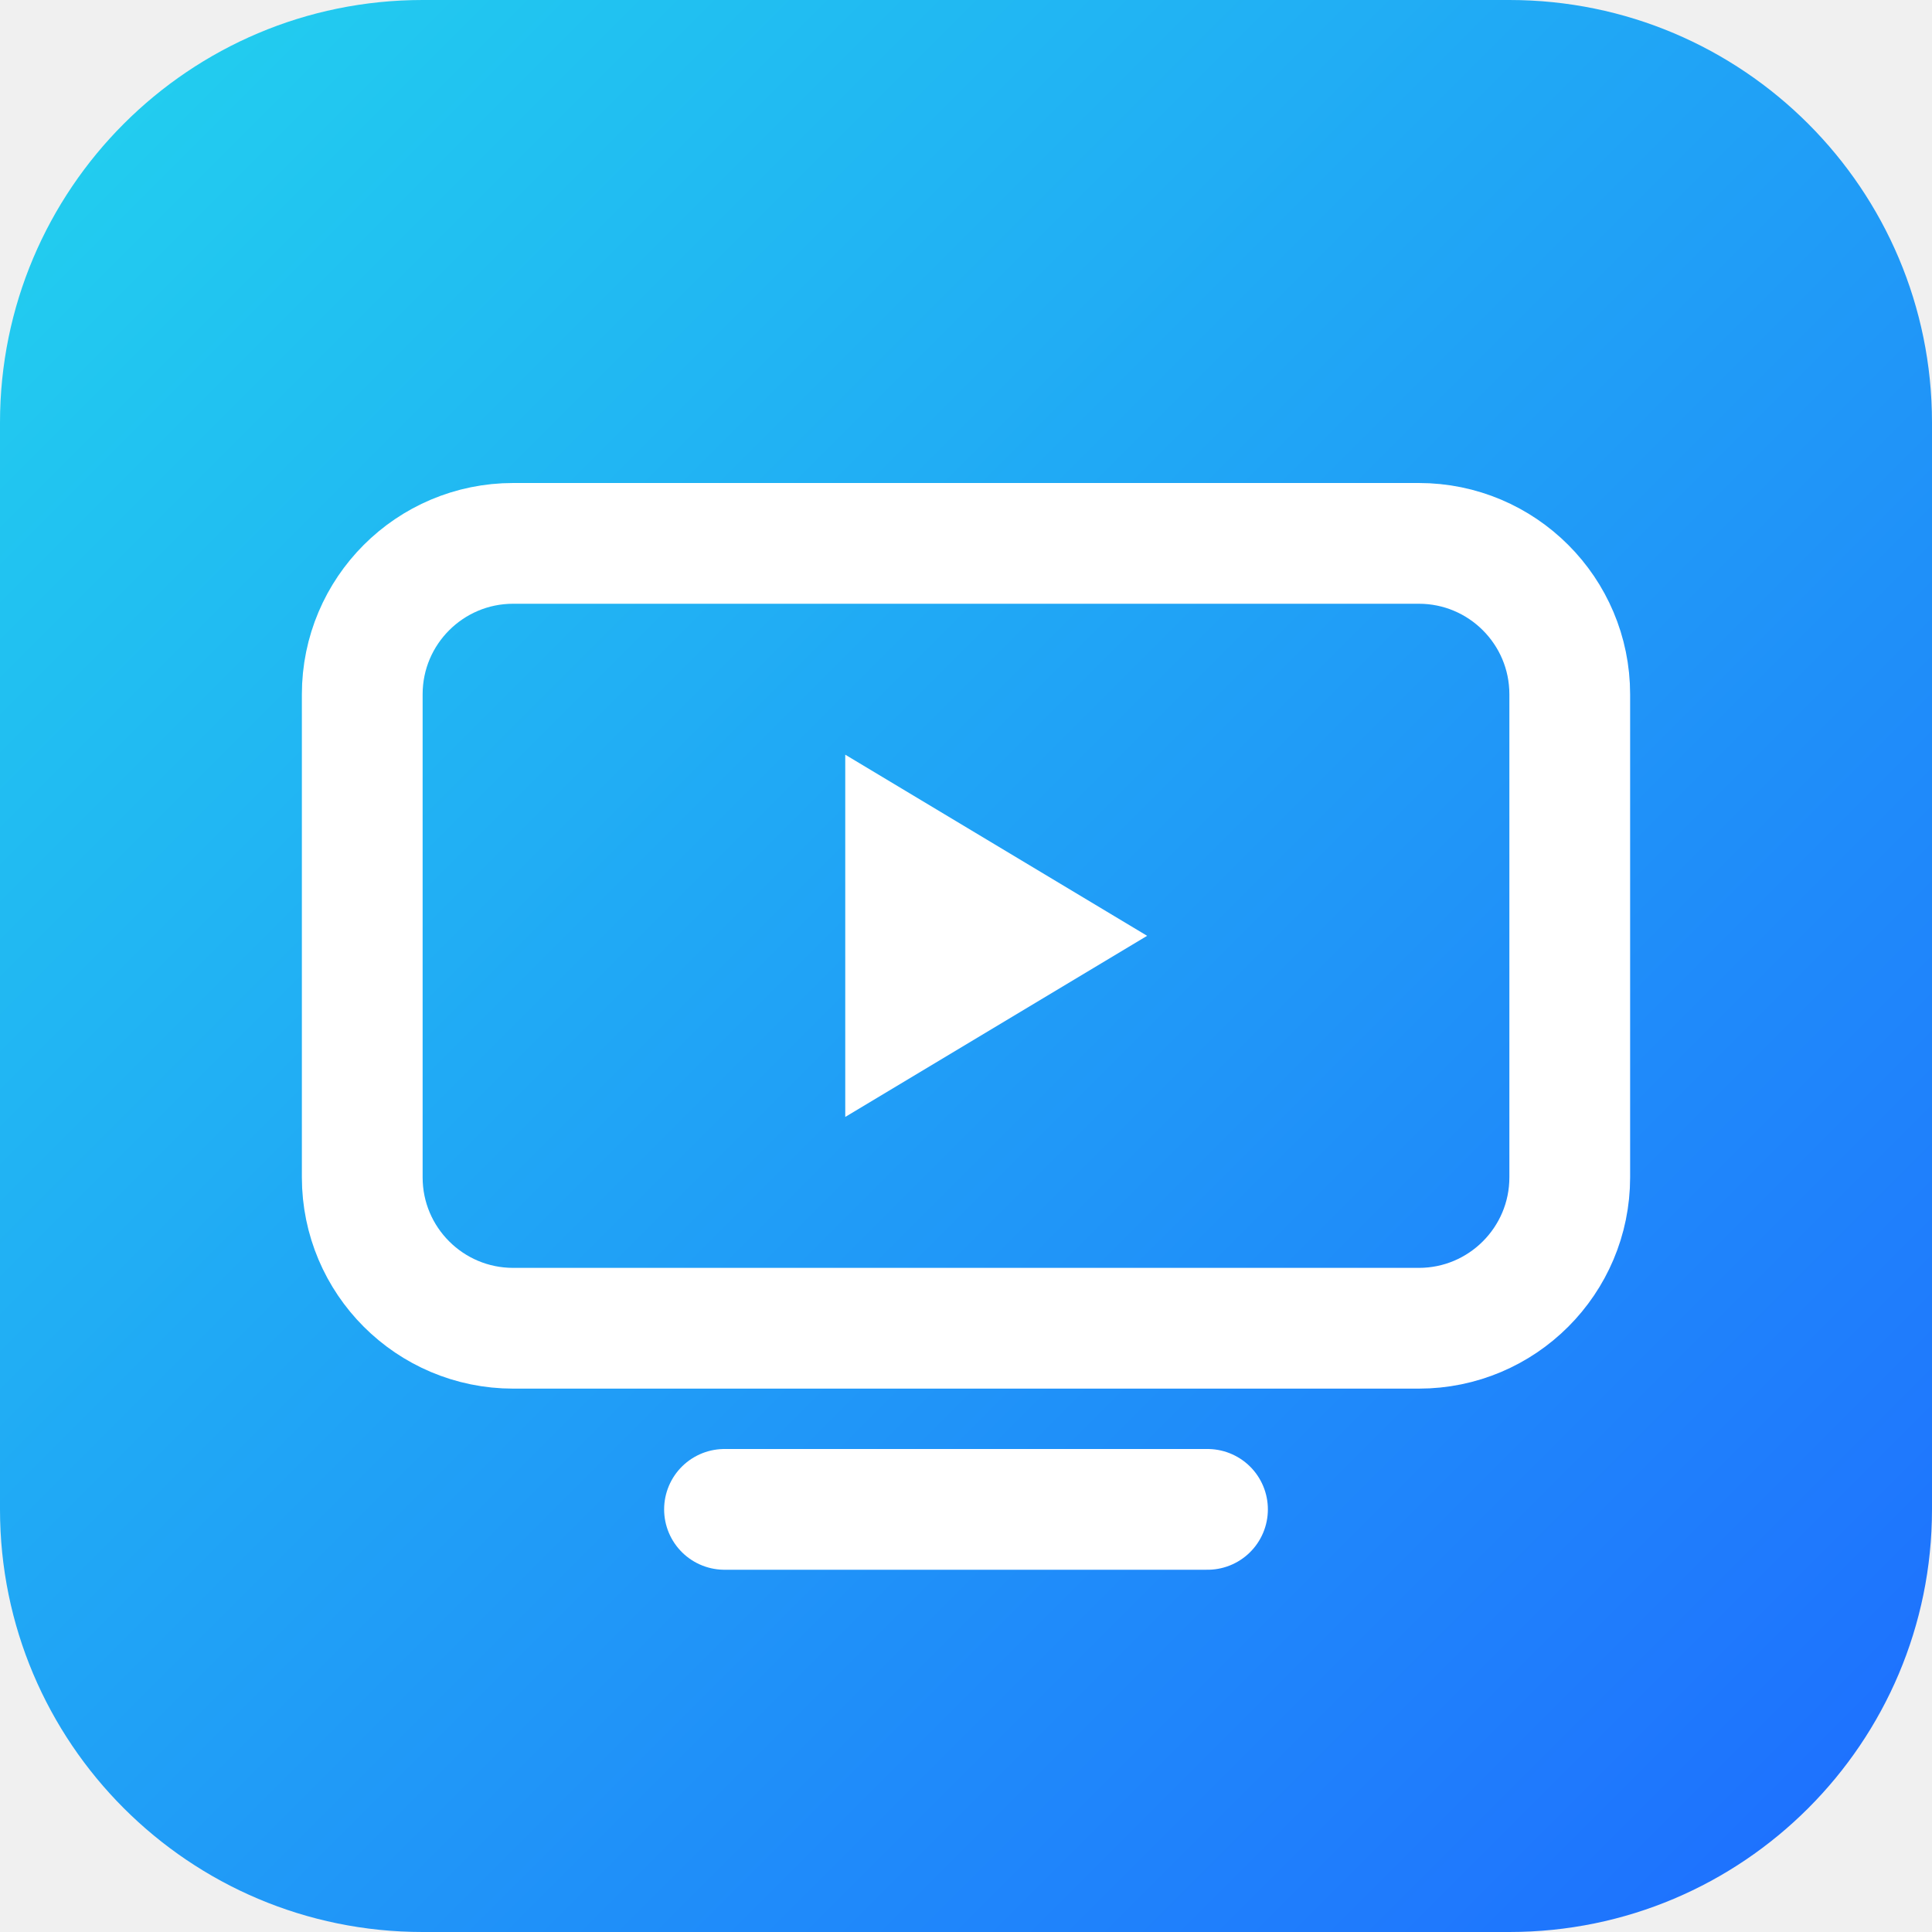
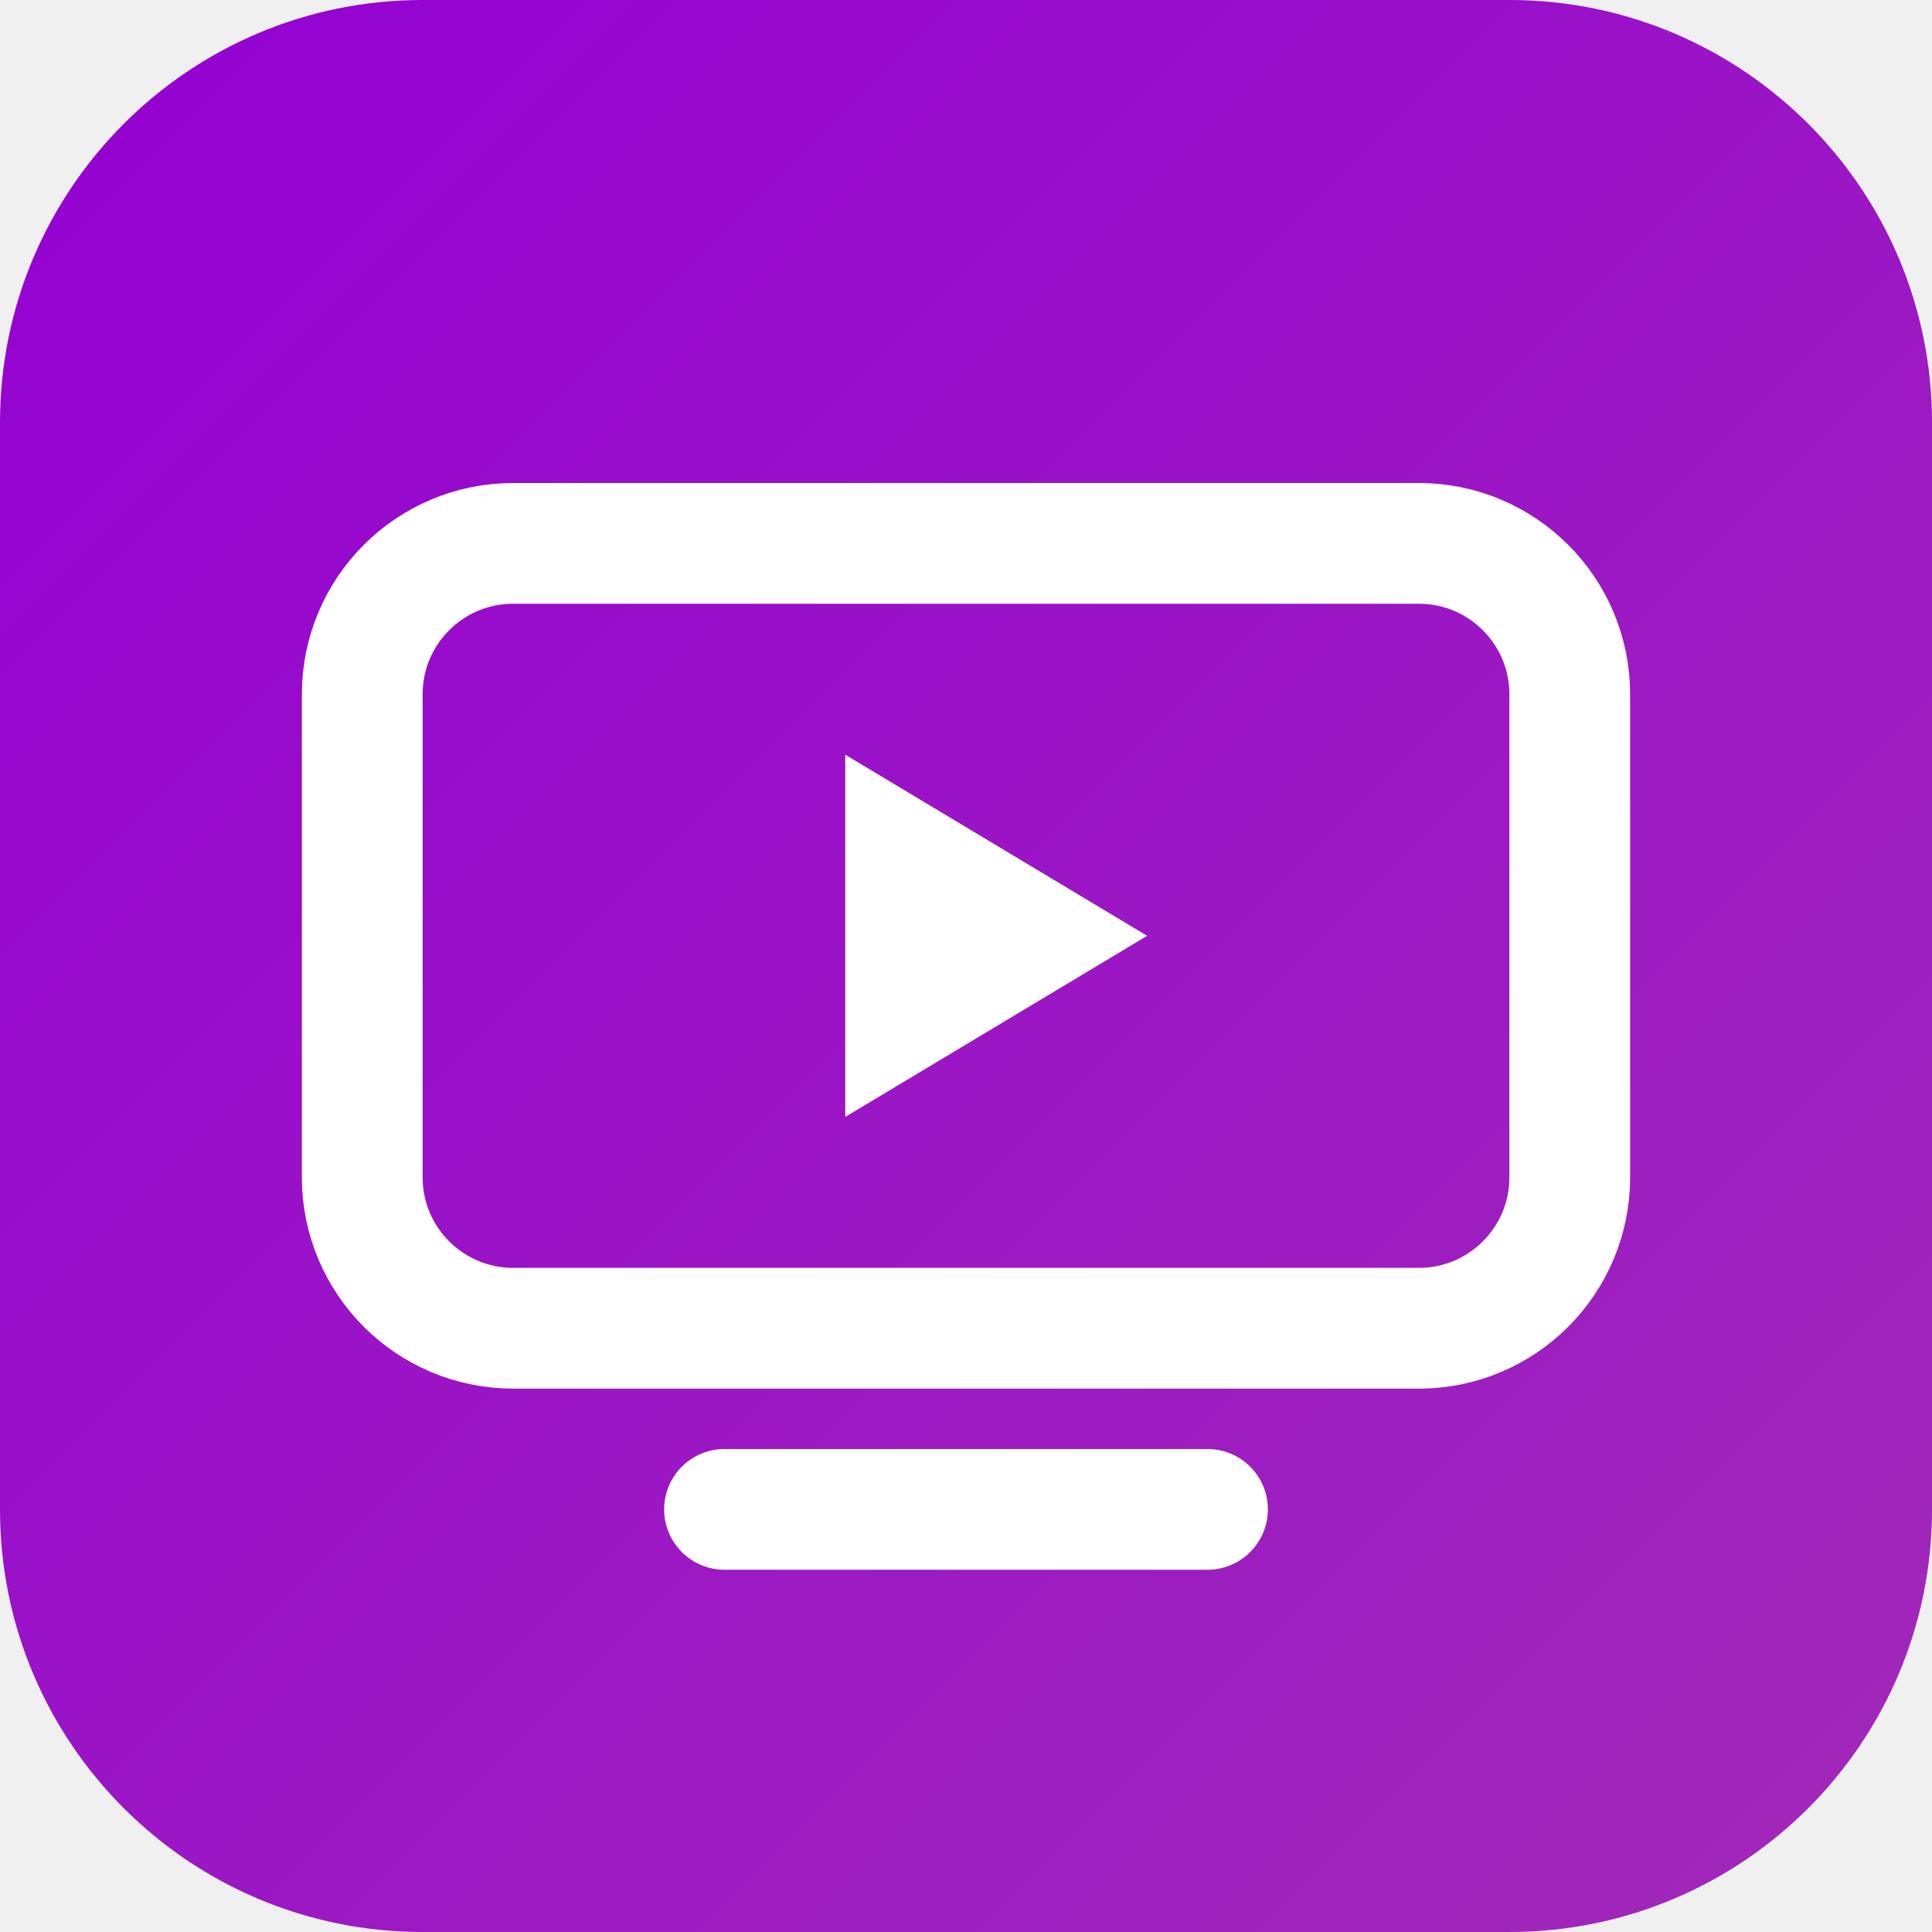
<svg xmlns="http://www.w3.org/2000/svg" viewBox="0 0 64 64">
  <defs>
    <linearGradient id="g" x1="0" y1="0" x2="1" y2="1">
-       <stop offset="0" stop-color="#22d3ee" />
-       <stop offset="1" stop-color="#1e6bff" />
+       <stop offset="0" stop-color="#9400D3" />
+       <stop offset="1" stop-color="#a12ab8" />
    </linearGradient>
  </defs>
  <rect width="64" height="64" rx="14" fill="url(#g)" />
  <rect x="12" y="18" width="40" height="26" rx="5" fill="none" stroke="#fff" stroke-width="4" />
  <path d="M28 25v12l10-6z" fill="#fff" />
  <path d="M24 50h16" stroke="#fff" stroke-width="4" stroke-linecap="round" />
</svg>
